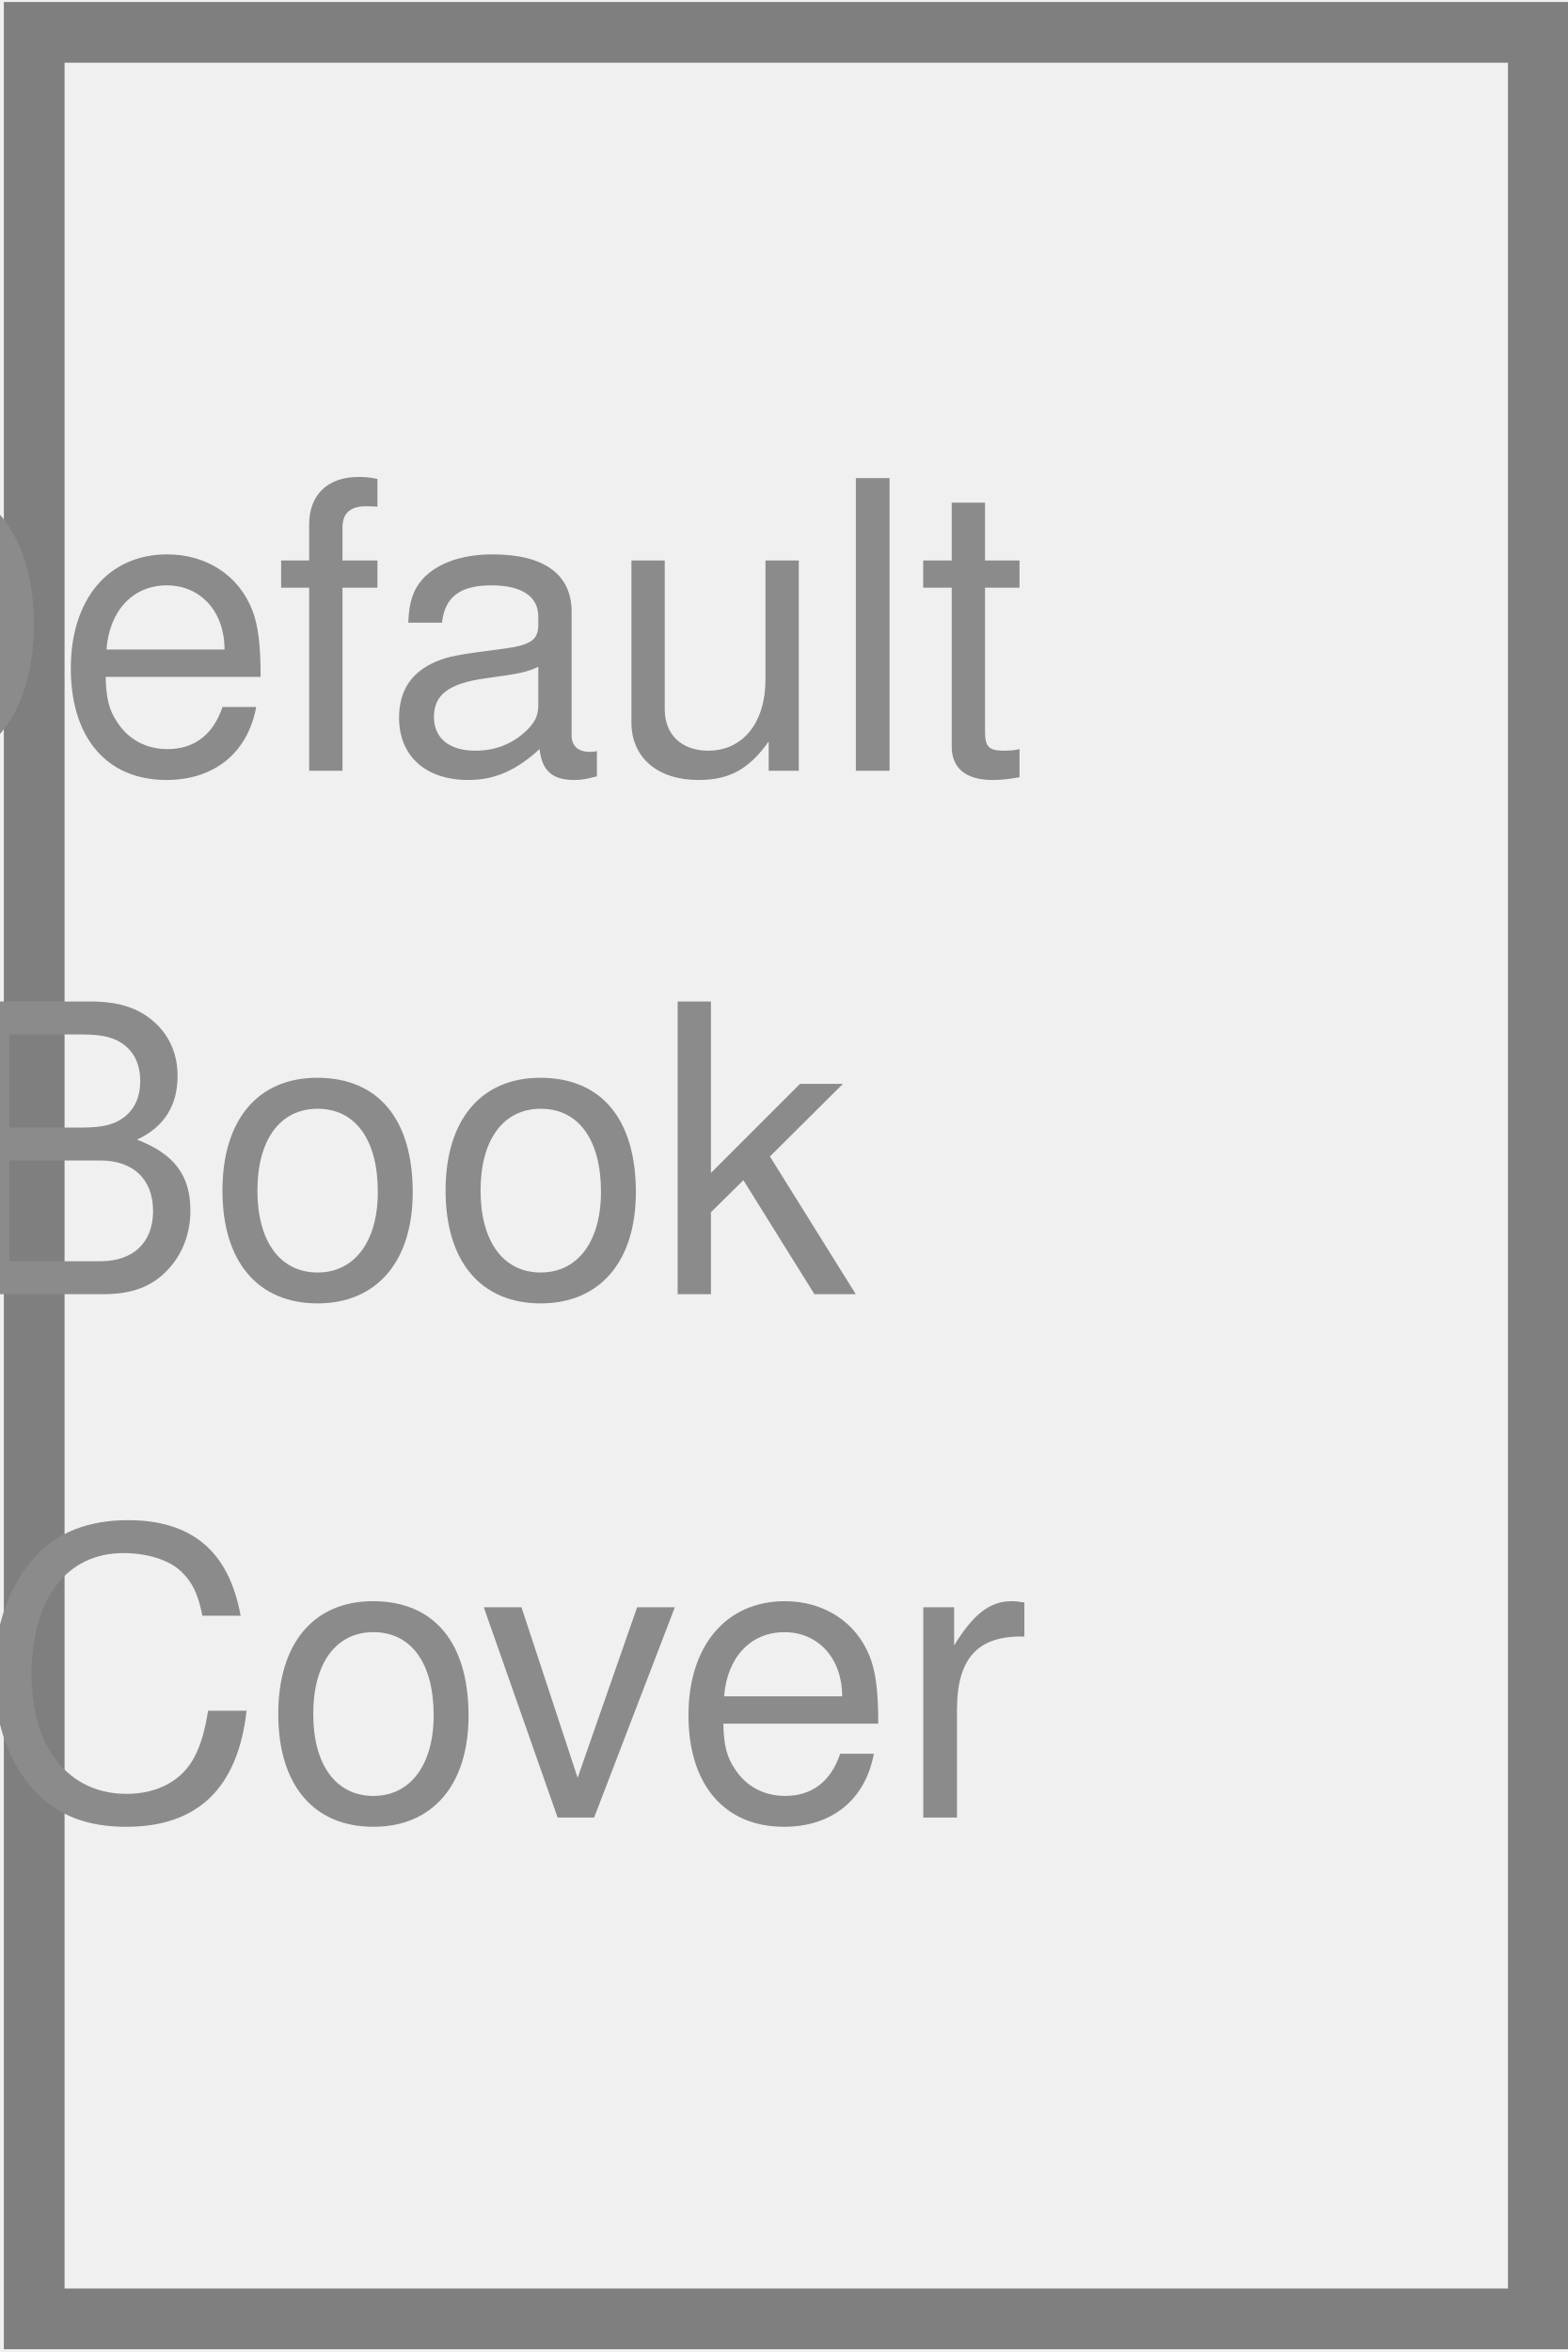
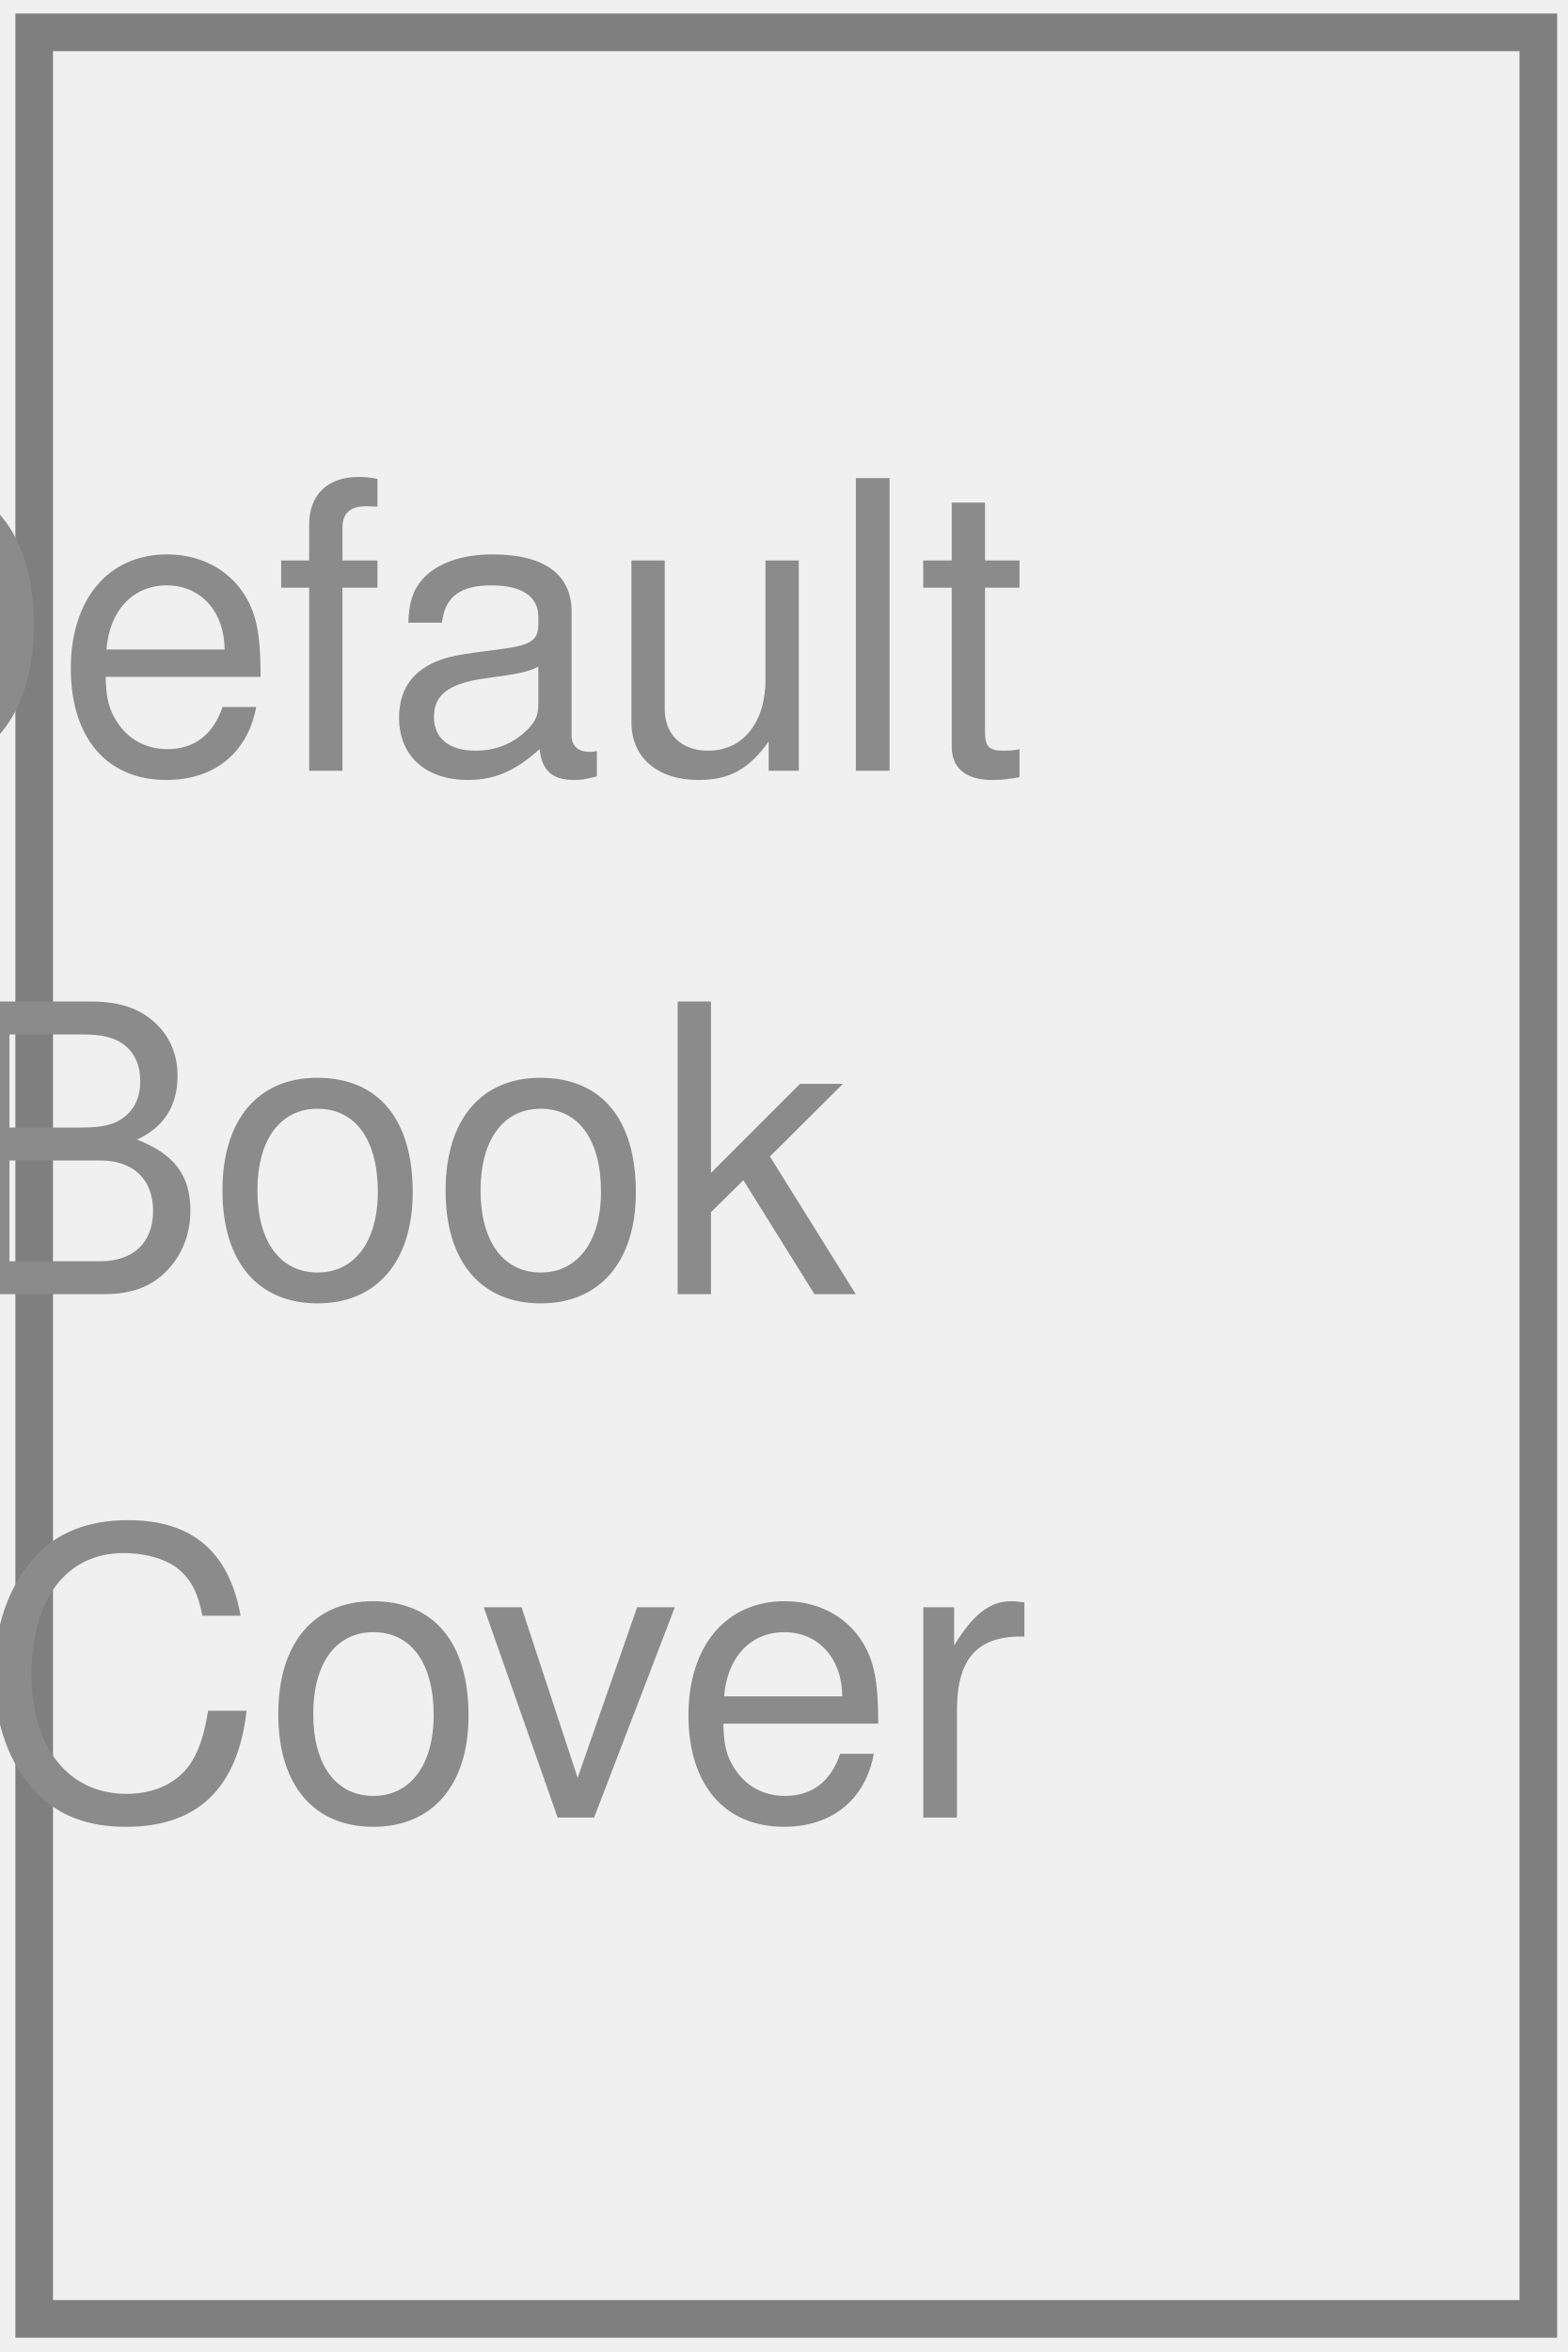
<svg xmlns="http://www.w3.org/2000/svg" width="250" height="375" viewBox="0 0 250 375" version="1.1" id="svg176">
  <defs id="defs170" />
  <g id="layer1">
-     <rect style="fill:none;fill-opacity:1;stroke:#7f7f7f;stroke-width:9.681;stroke-linecap:square;stroke-linejoin:miter;stroke-miterlimit:56.3;stroke-dasharray:none;stroke-opacity:1;paint-order:markers fill stroke" id="rect2784" width="239.866" height="364.557" x="5.453" y="5.159" />
+     <rect style="fill:none;fill-opacity:1;stroke:#7f7f7f;stroke-width:6;stroke-linecap:square;stroke-linejoin:miter;stroke-miterlimit:56.3;stroke-dasharray:none;stroke-opacity:1;paint-order:markers fill stroke" id="rect2784" width="239.866" height="364.557" x="5.453" y="5.159" />
    <text xml:space="preserve" style="font-size:64px;font-family:JansonText;-inkscape-font-specification:JansonText;fill:#ffffff;fill-opacity:0;stroke:#7f7f7f;stroke-width:5.5;stroke-linecap:square;stroke-linejoin:round;stroke-miterlimit:56.3" x="121.657" y="122.89" id="text505">
      <tspan id="tspan503" x="121.657" y="122.89" style="font-style:normal;font-variant:normal;font-weight:normal;font-stretch:normal;font-size:64px;font-family:'Nimbus Sans';-inkscape-font-specification:'Nimbus Sans';text-align:center;text-anchor:middle;fill:#8b8b8b;fill-opacity:1;stroke:none">Default</tspan>
      <tspan x="121.657" y="206.341" id="tspan507" style="font-style:normal;font-variant:normal;font-weight:normal;font-stretch:normal;font-size:64px;font-family:'Nimbus Sans';-inkscape-font-specification:'Nimbus Sans';text-align:center;text-anchor:middle;fill:#8b8b8b;fill-opacity:1;stroke:none">Book</tspan>
      <tspan x="121.657" y="289.792" id="tspan509" style="font-style:normal;font-variant:normal;font-weight:normal;font-stretch:normal;font-size:64px;font-family:'Nimbus Sans';-inkscape-font-specification:'Nimbus Sans';text-align:center;text-anchor:middle;fill:#8b8b8b;fill-opacity:1;stroke:none">Cover</tspan>
    </text>
  </g>
</svg>
